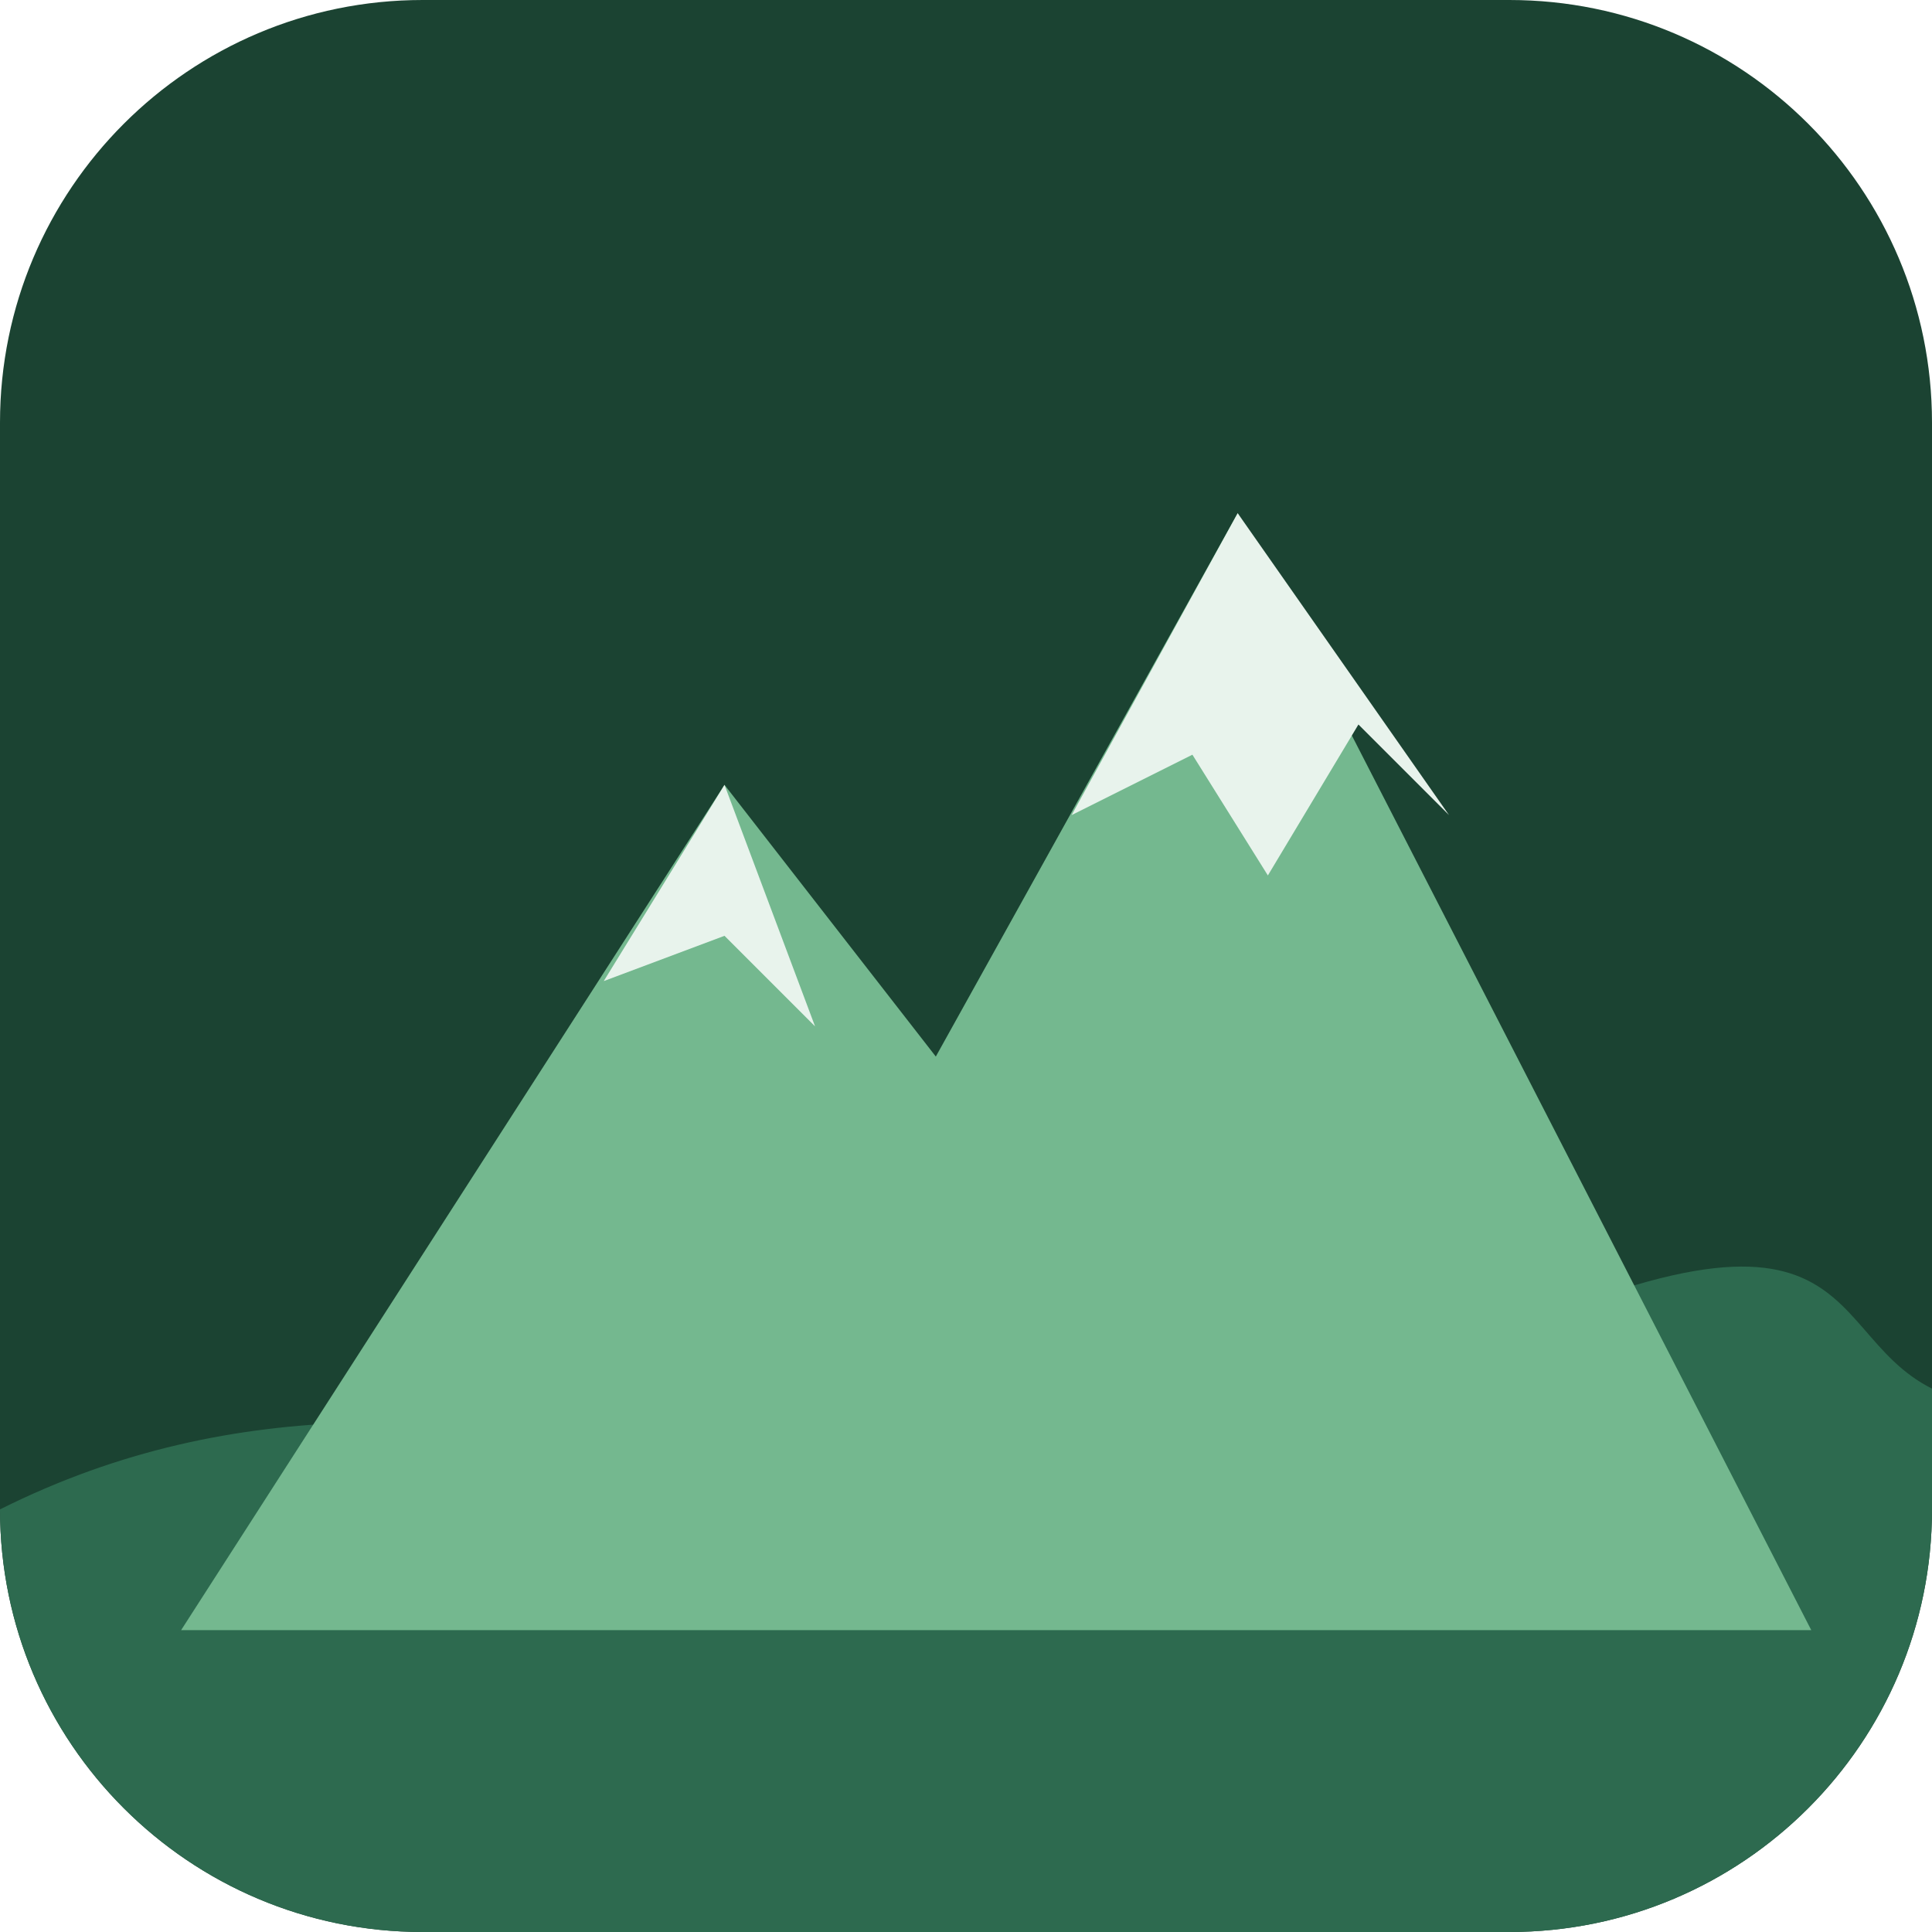
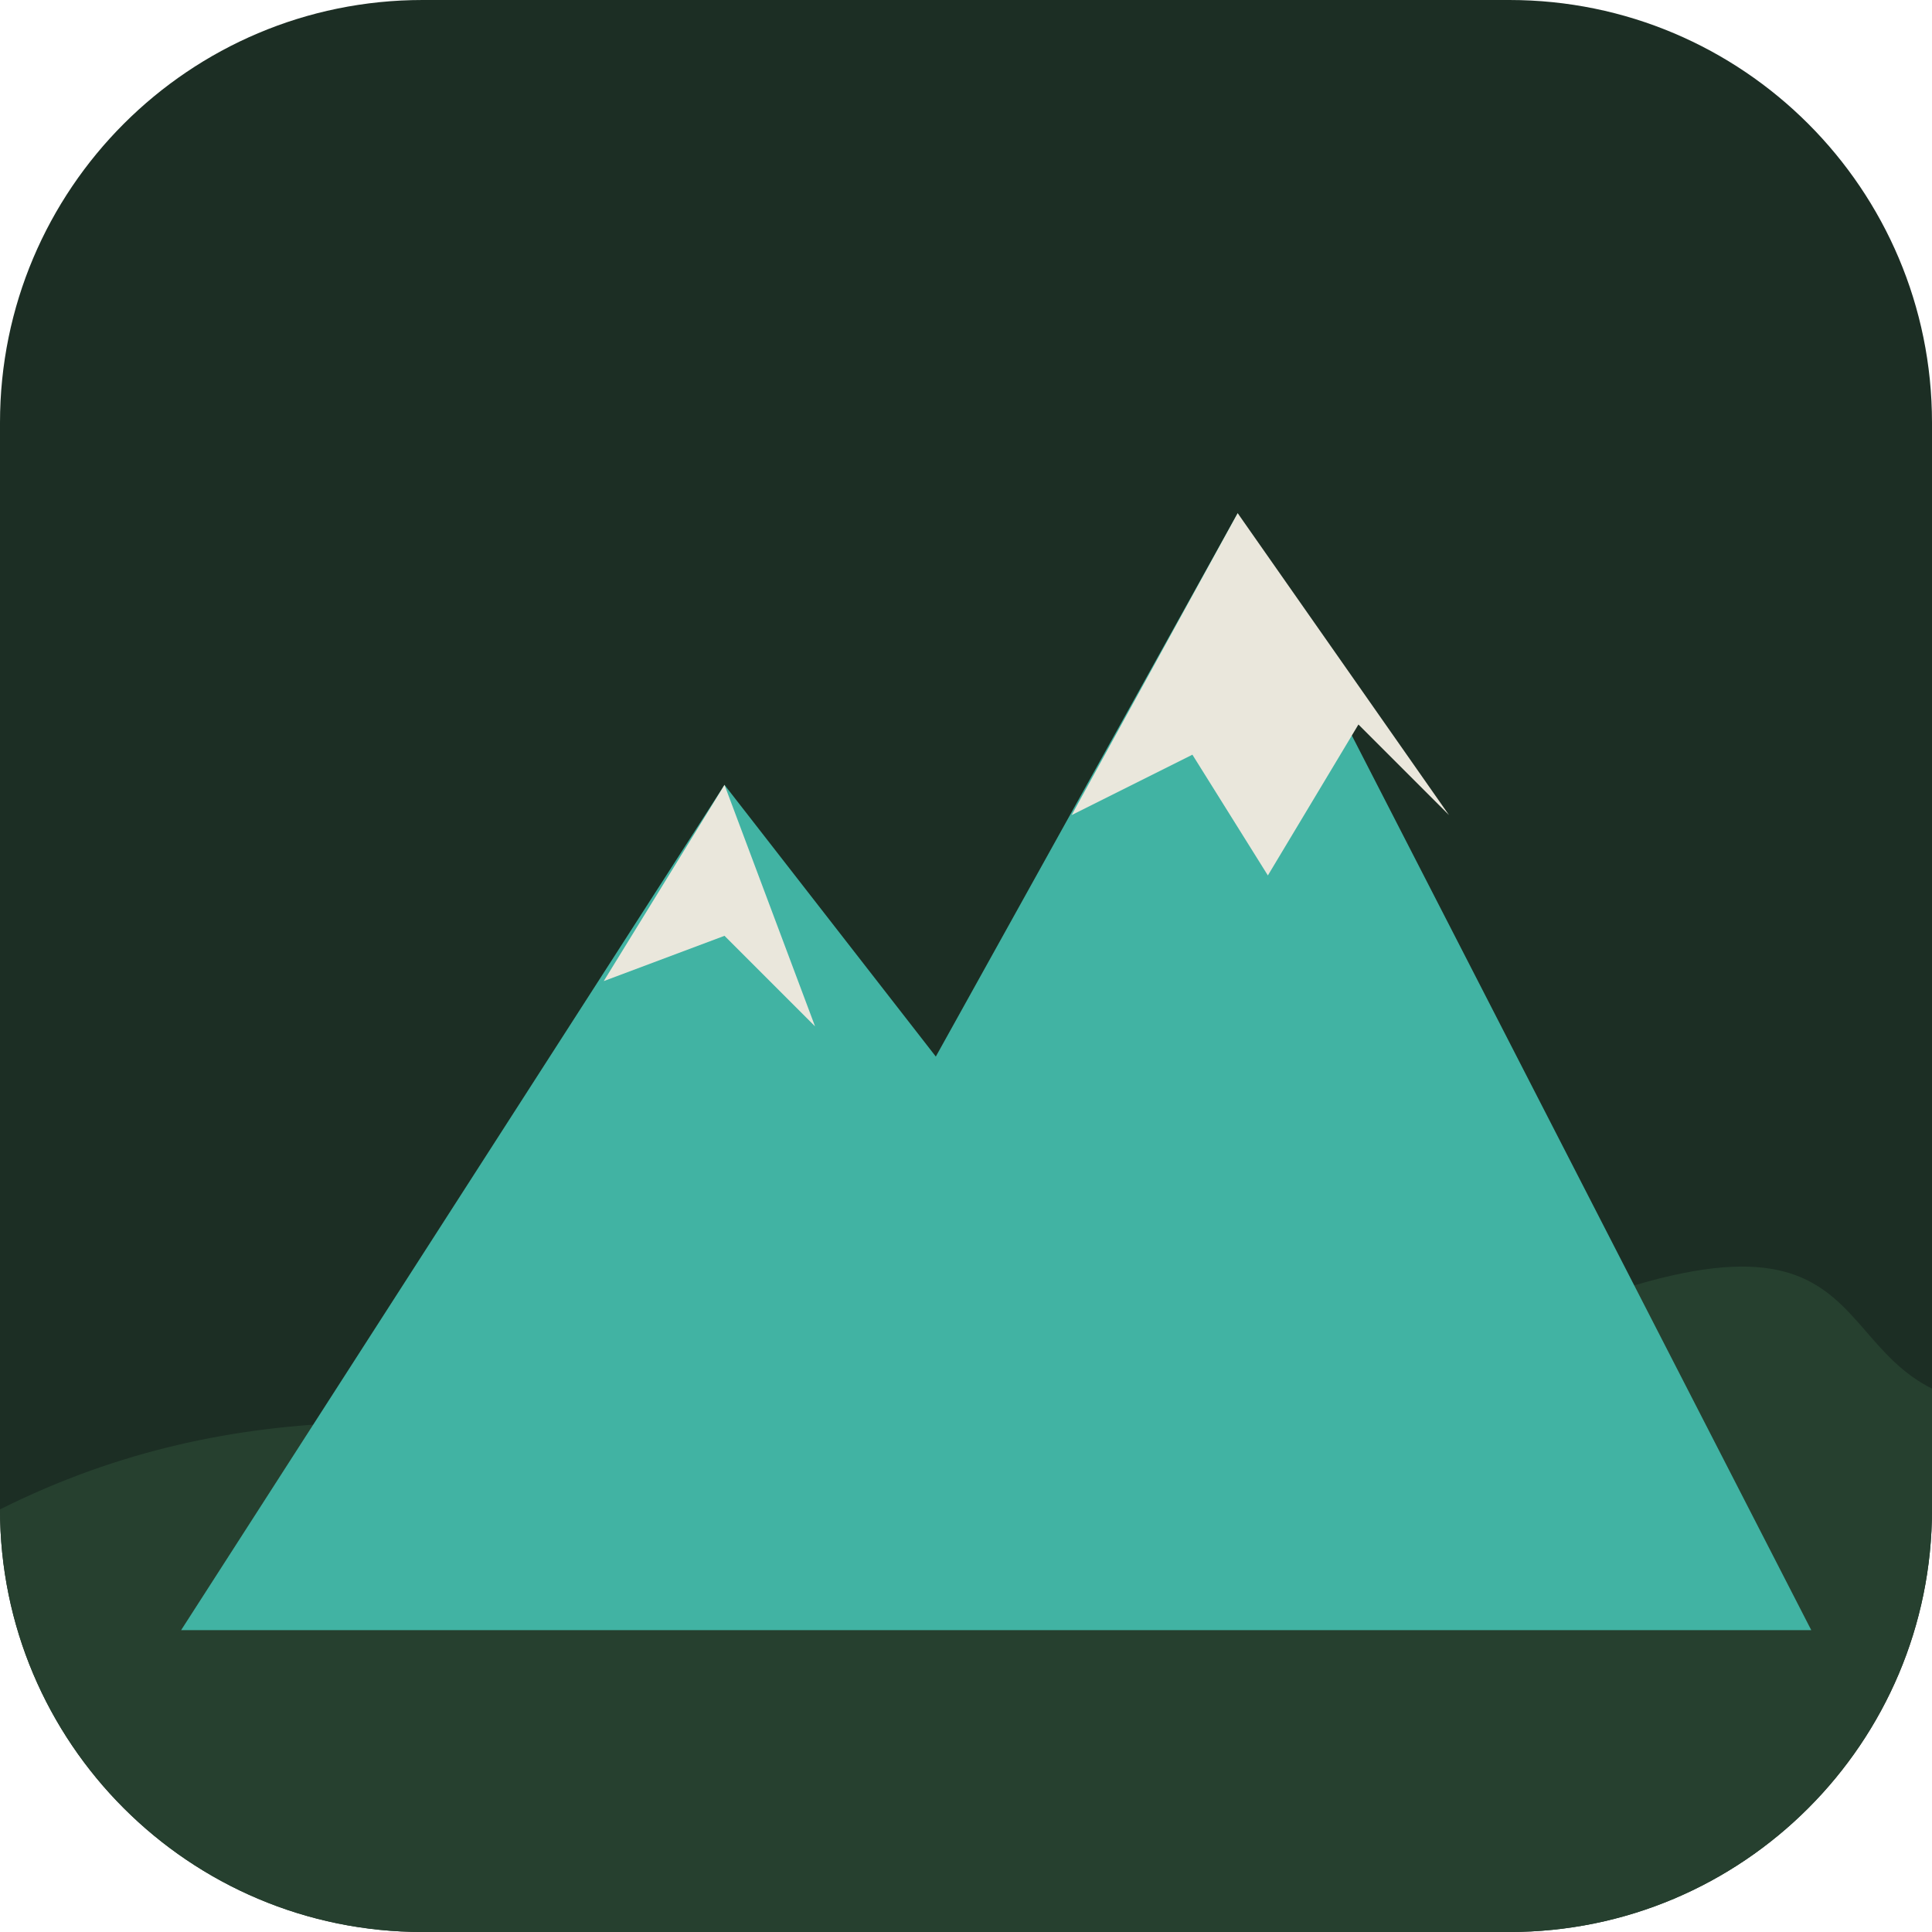
<svg xmlns="http://www.w3.org/2000/svg" viewBox="0 0 64 64">
  <clipPath id="r">
    <rect width="64" height="64" rx="14" />
  </clipPath>
  <g clip-path="url(#r)">
-     <rect width="64" height="64" fill="#1b4332" />
-     <path d="M0 50 C 16 42, 30 54, 46 46 S 60 44, 64 46 V64 H0Z" fill="#2d6a4f" />
-     <path d="M6 54 L24 26 L31 35 L41 17 L60 54Z" fill="#74b88f" />
-     <path d="M41 17 L35.5 27 L39.5 25 L42 29 L45 24 L48 27Z" fill="#e8f3ec" />
-     <path d="M24 26 L20 32.5 L24 31 L27 34Z" fill="#e8f3ec" />
+     <rect width="64" height="64" fill="#1c2e24" />
+     <path d="M0 50 C 16 42, 30 54, 46 46 S 60 44, 64 46 V64 H0Z" fill="#26402f" />
+     <path d="M6 54 L24 26 L31 35 L41 17 L60 54Z" fill="#41b3a3" />
+     <path d="M41 17 L35.5 27 L39.5 25 L42 29 L45 24 L48 27Z" fill="#eae7dc" />
+     <path d="M24 26 L20 32.5 L24 31 L27 34Z" fill="#eae7dc" />
  </g>
</svg>
